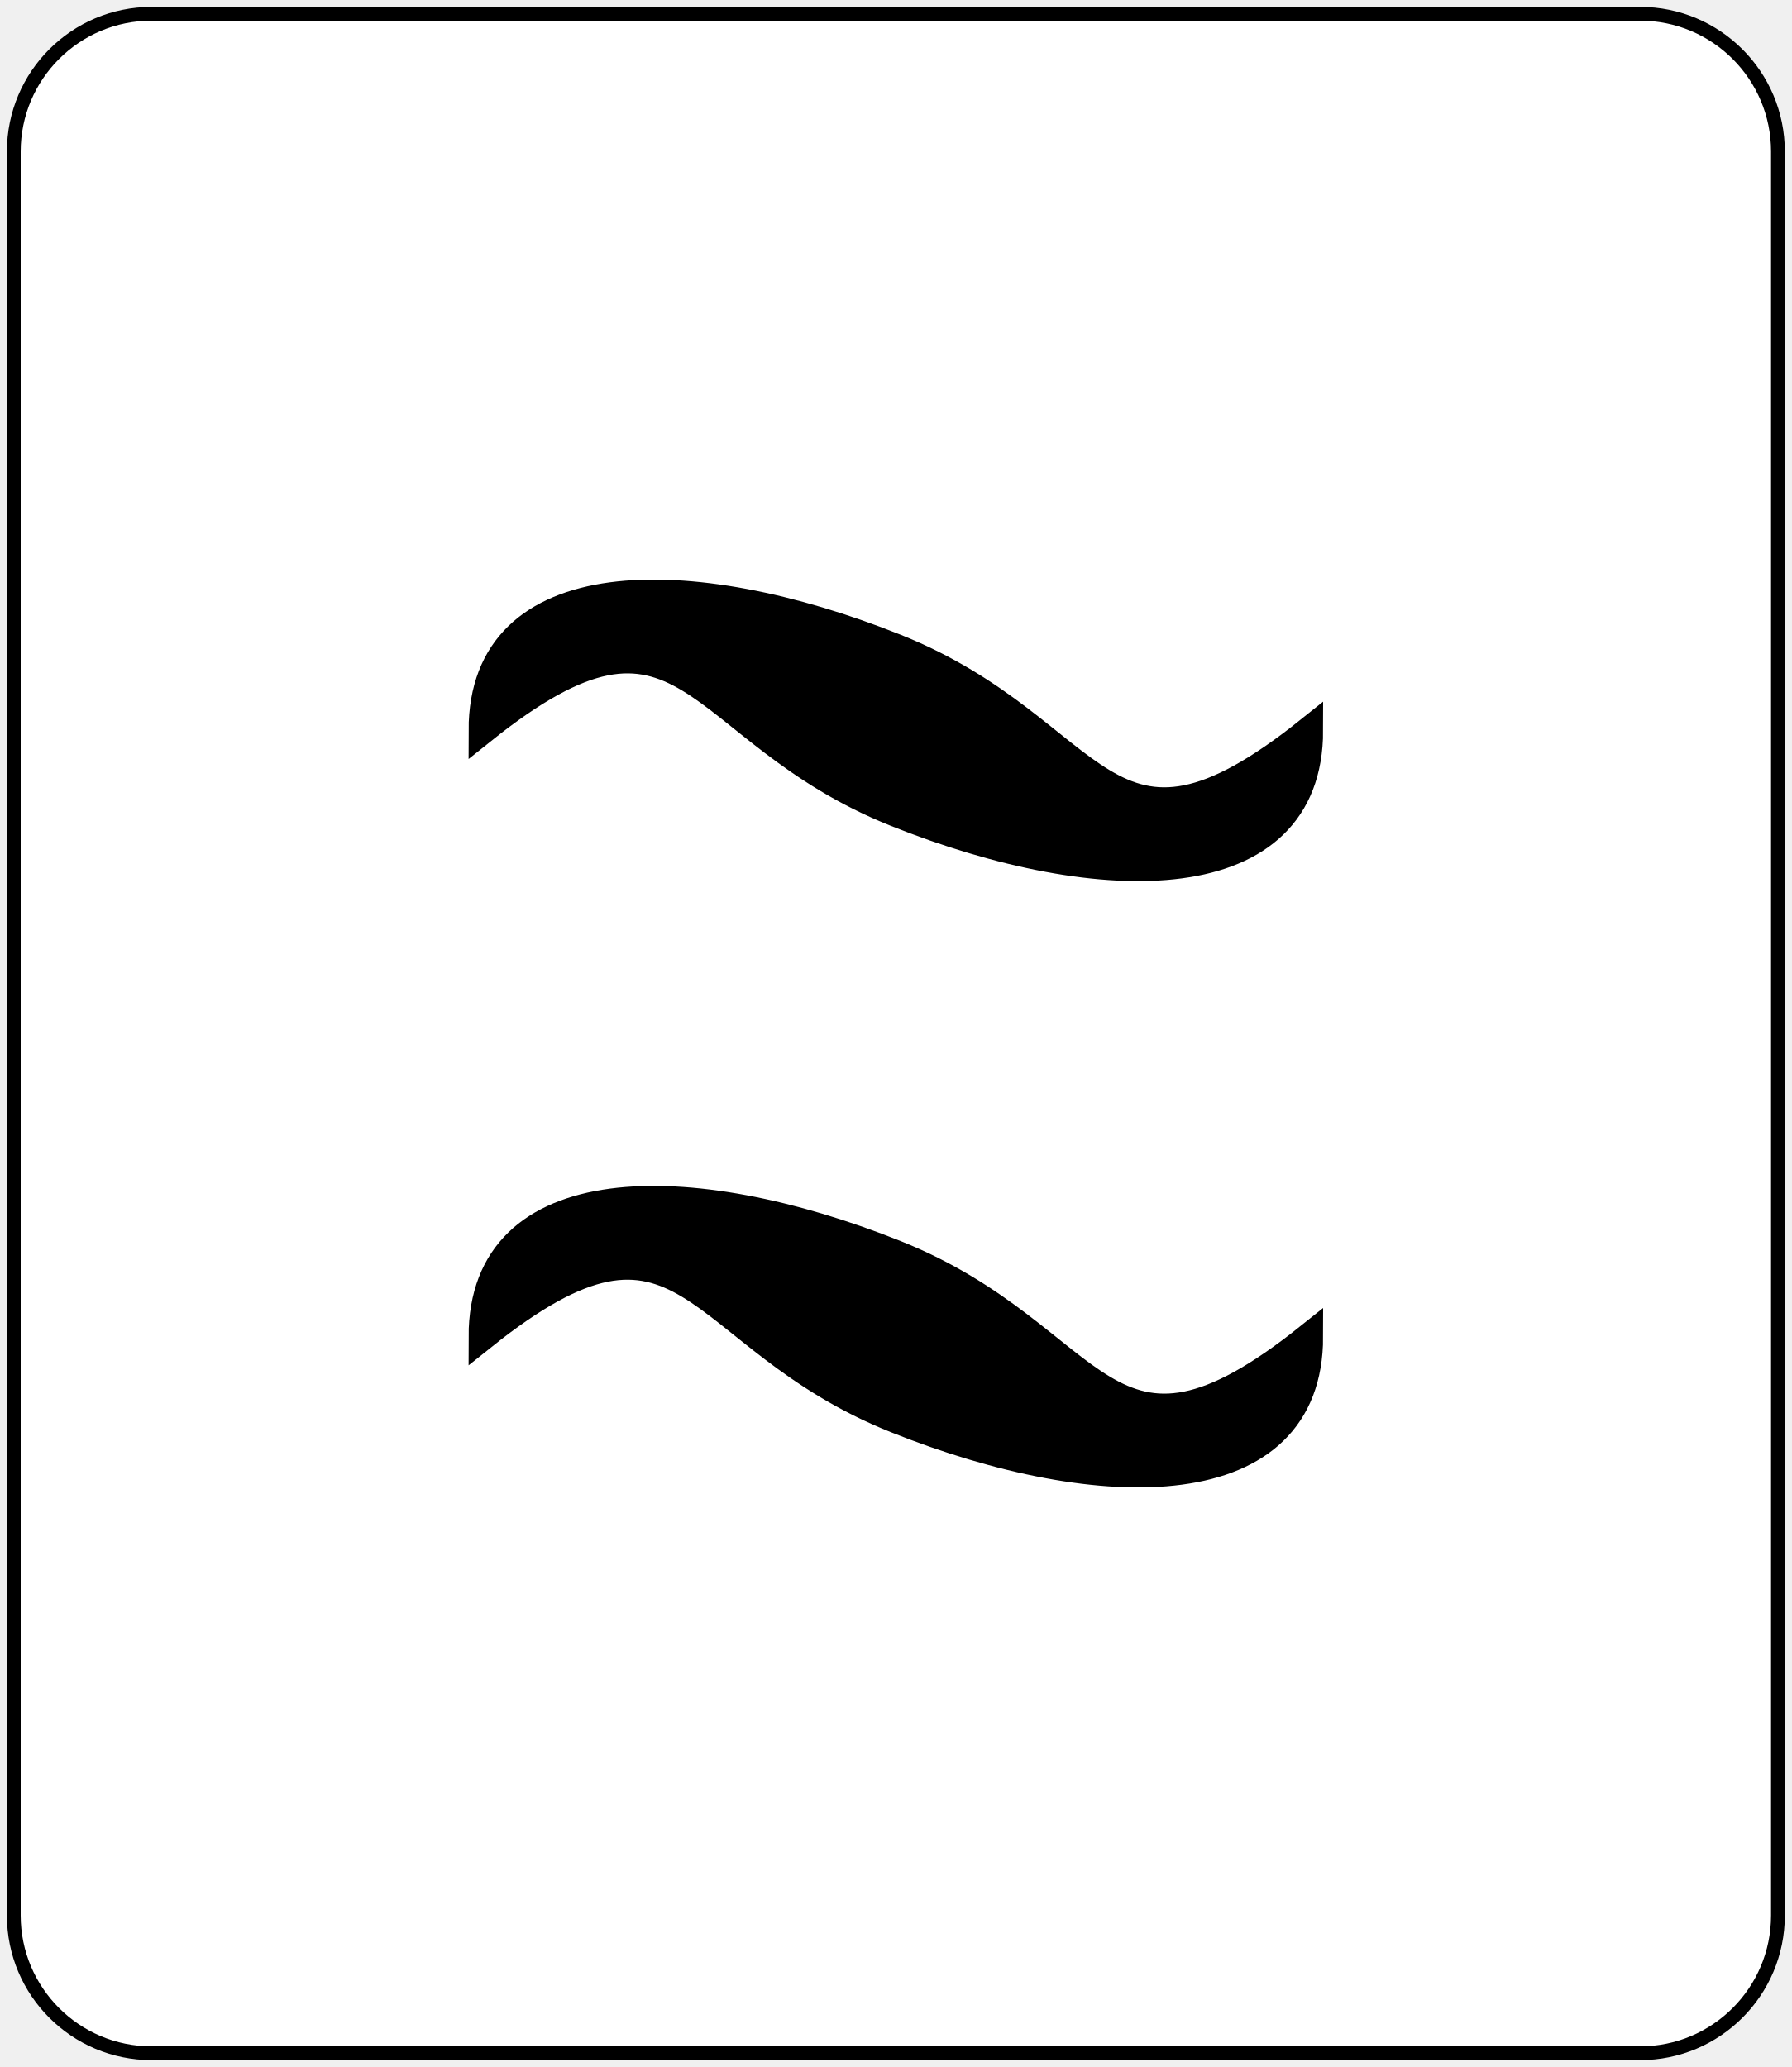
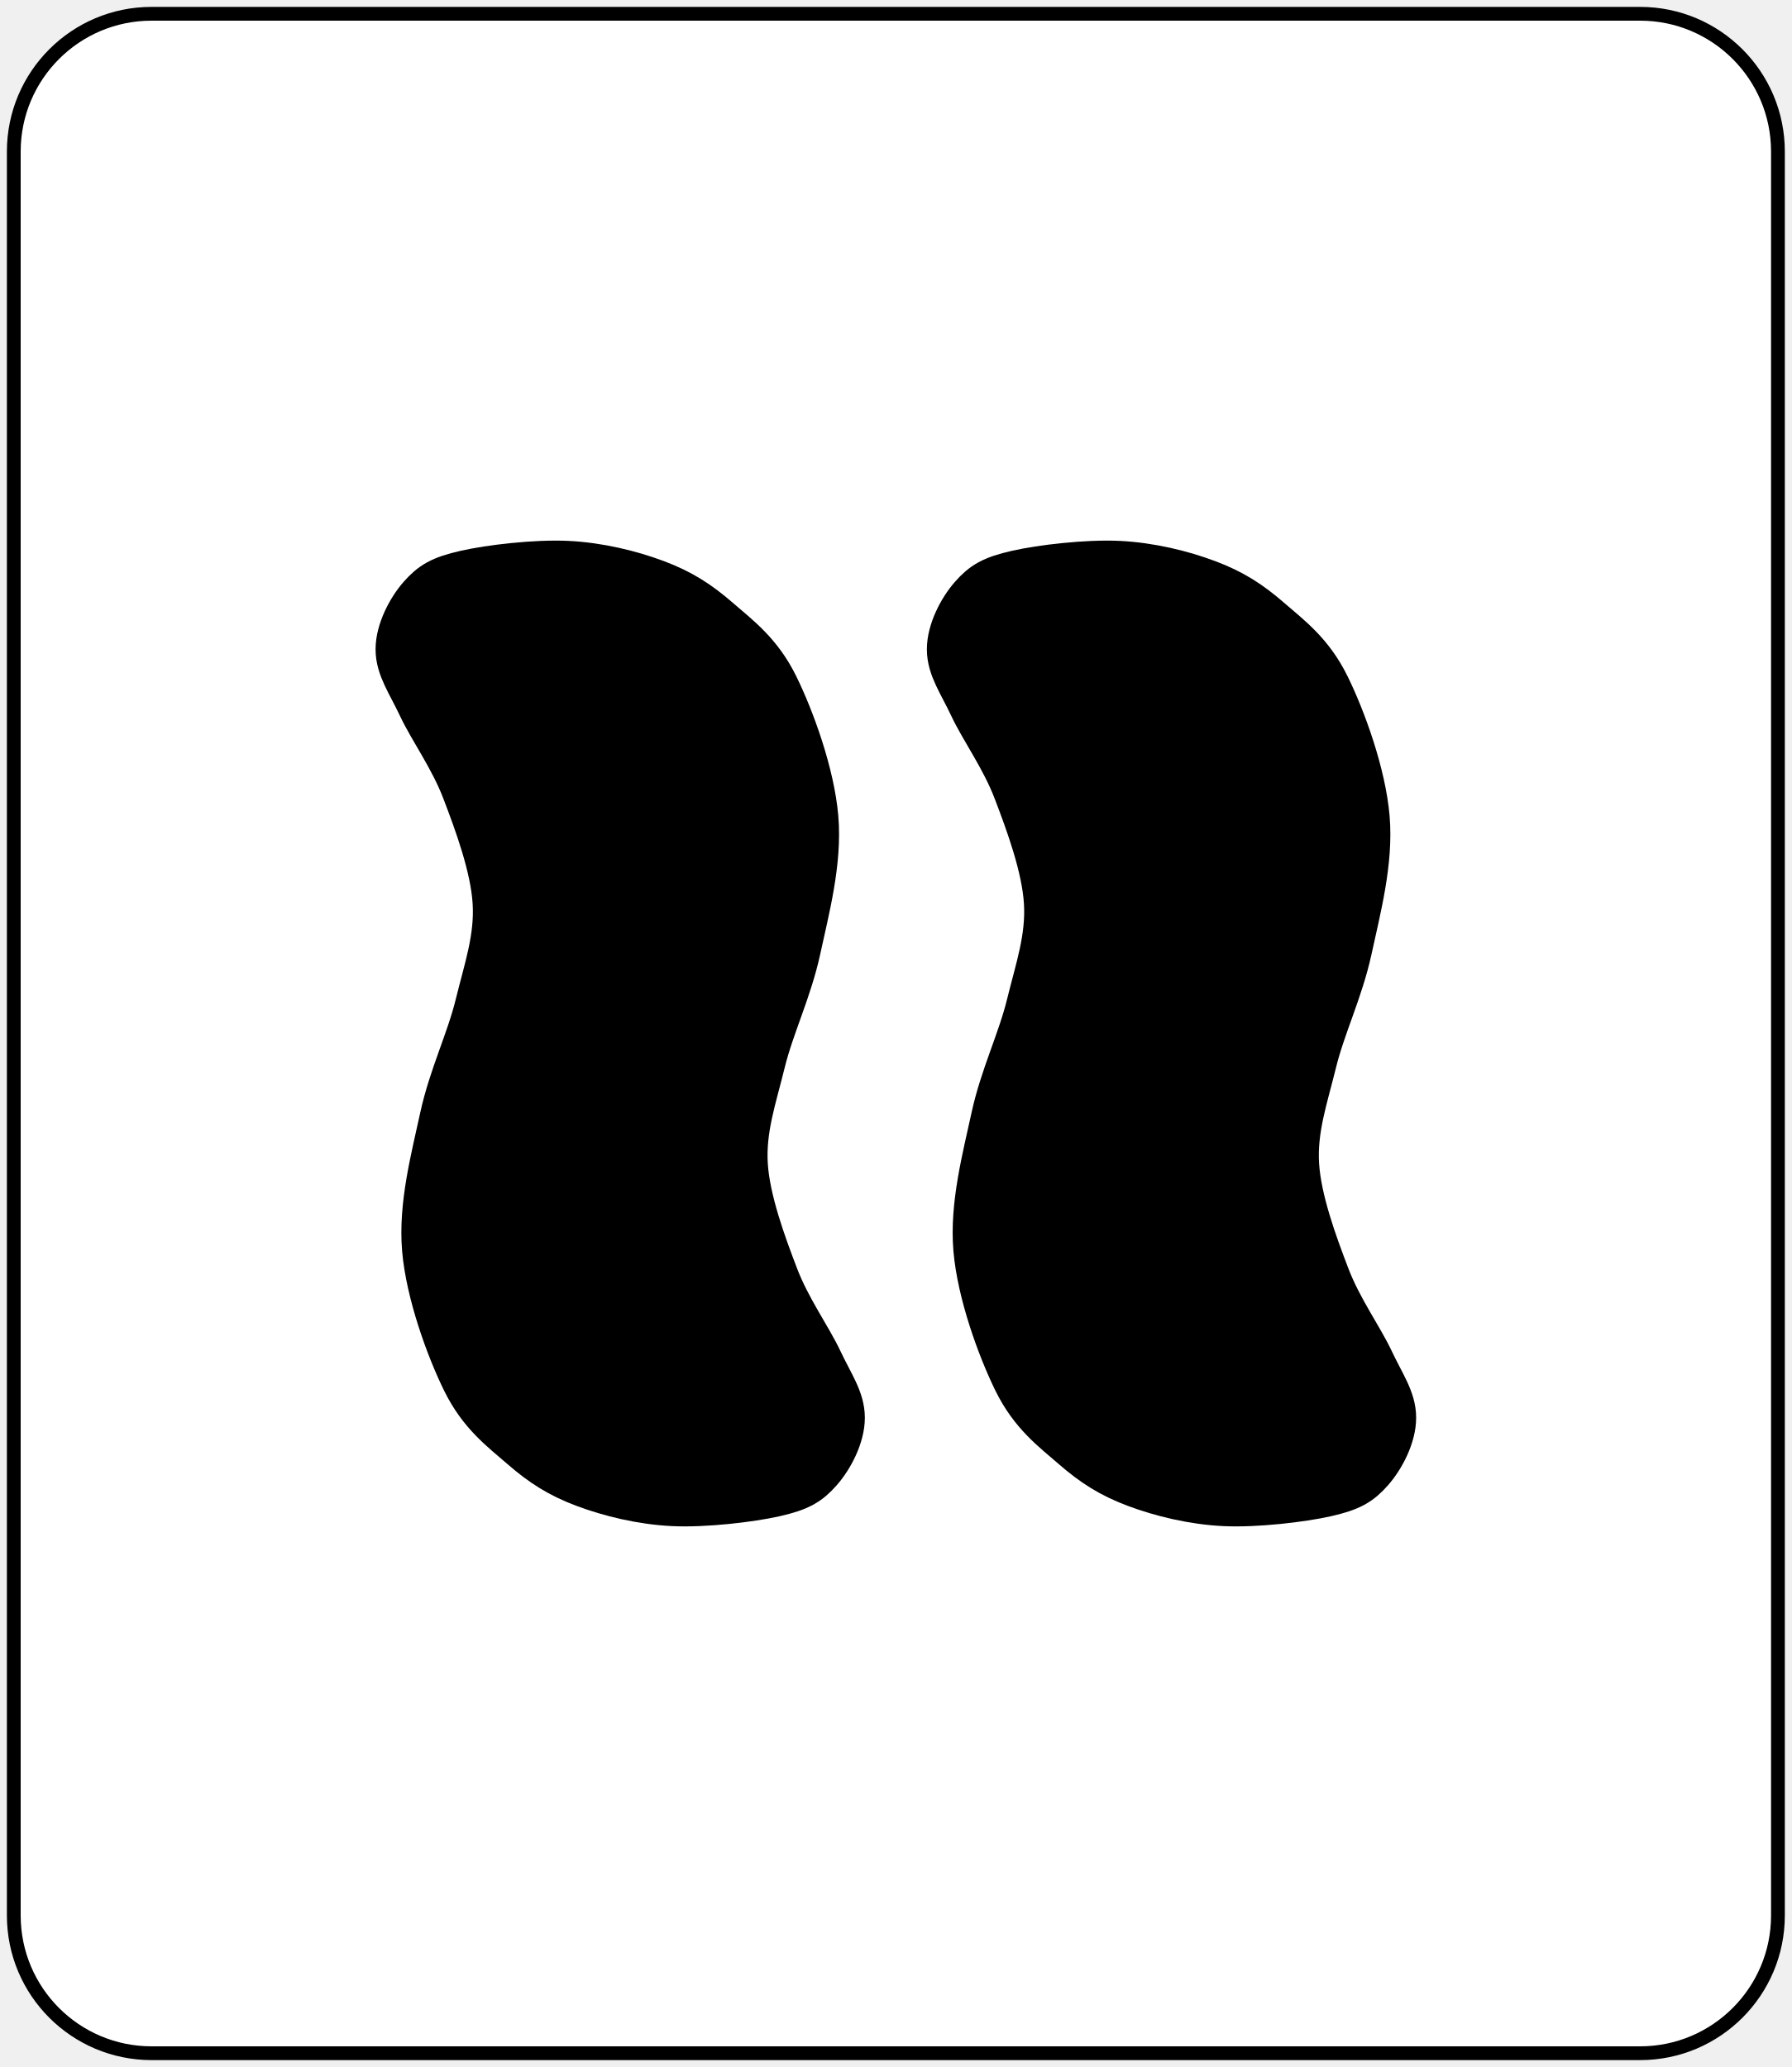
<svg xmlns="http://www.w3.org/2000/svg" width="130" height="150" viewBox="0 0 130 150">
  <defs>
-     <pattern id="stripes" patternUnits="userSpaceOnUse" width="6" height="6">
-       <line x1="0" y1="0" x2="0" y2="6" stroke="black" stroke-width="2" />
+     <pattern id="stripes" patternUnits="userSpaceOnUse" width="6" height="5">
+       <line x1="0" y1="2.5" x2="6" y2="2.5" stroke="black" stroke-width="1.5" />
    </pattern>
  </defs>
  <rect x="1" y="1" width="128" height="148" rx="10" fill="white" stroke="black" />
-   <path d="M 35.0 53.0 C 35.0 41.0, 50.0 41.0, 65.0 47.0 S 80.0 65.0, 95.0 53.0 C 95.0 65.0, 80.0 65.0, 65.0 59.0 S 50.0 41.0, 35.0 53.0 Z" fill="black" stroke="black" stroke-width="2" />
-   <path d="M 35.0 97.0 C 35.0 85.0, 50.0 85.0, 65.0 91.0 S 80.0 109.0, 95.0 97.0 C 95.0 109.0, 80.0 109.0, 65.0 103.0 S 50.0 85.0, 35.0 97.0 Z" fill="black" stroke="black" stroke-width="2" />
+   <path d="M 48.84 109 C 46.55 108.89 44.25 108.32 42.44 107.64 C 40.63 106.96 39.4 106.17 37.96 104.92 C 36.52 103.67 34.97 102.54 33.8 100.16 C 32.63 97.78 31.19 93.81 30.92 90.64 C 30.65 87.47 31.56 84.07 32.2 81.12 C 32.84 78.17 34.12 75.57 34.76 72.96 C 35.4 70.35 36.2 68.09 36.04 65.48 C 35.88 62.87 34.71 59.7 33.8 57.32 C 32.89 54.94 31.4 52.9 30.6 51.2 C 29.8 49.5 29 48.42 29 47.12 C 29 45.82 29.8 44.29 30.6 43.38 C 31.4 42.47 32.04 42.08 33.8 41.68 C 35.56 41.28 38.87 40.89 41.16 41 C 43.45 41.11 45.75 41.68 47.56 42.36 C 49.37 43.04 50.6 43.83 52.04 45.08 C 53.48 46.33 55.03 47.46 56.2 49.84 C 57.37 52.22 58.81 56.19 59.08 59.36 C 59.35 62.53 58.44 65.93 57.8 68.88 C 57.16 71.83 55.88 74.43 55.24 77.04 C 54.6 79.65 53.8 81.91 53.96 84.52 C 54.12 87.13 55.29 90.3 56.2 92.68 C 57.11 95.06 58.6 97.1 59.4 98.8 C 60.2 100.5 61 101.58 61 102.88 C 61 104.18 60.2 105.71 59.4 106.62 C 58.6 107.53 57.96 107.92 56.2 108.32 C 54.44 108.72 51.13 109.11 48.84 109 Z" fill="black" stroke="black" stroke-width="3.5" stroke-linejoin="round" />
+   <path d="M 88.84 109 C 86.55 108.89 84.25 108.32 82.44 107.64 C 80.63 106.96 79.4 106.17 77.96 104.92 C 76.52 103.67 74.97 102.54 73.8 100.16 C 72.63 97.78 71.19 93.81 70.92 90.64 C 70.65 87.47 71.56 84.07 72.2 81.12 C 72.84 78.17 74.12 75.57 74.76 72.96 C 75.4 70.35 76.2 68.09 76.04 65.48 C 75.88 62.87 74.71 59.7 73.8 57.32 C 72.89 54.94 71.4 52.9 70.6 51.2 C 69.8 49.5 69 48.42 69 47.12 C 69 45.82 69.8 44.29 70.6 43.38 C 71.4 42.47 72.04 42.08 73.8 41.68 C 75.56 41.28 78.87 40.89 81.16 41 C 83.45 41.11 85.75 41.68 87.56 42.36 C 89.37 43.04 90.6 43.83 92.04 45.08 C 93.48 46.33 95.03 47.46 96.2 49.84 C 97.37 52.22 98.81 56.19 99.08 59.36 C 99.35 62.53 98.44 65.93 97.8 68.88 C 97.16 71.83 95.88 74.43 95.24 77.04 C 94.6 79.65 93.8 81.91 93.96 84.52 C 94.12 87.13 95.29 90.3 96.2 92.68 C 97.11 95.06 98.6 97.1 99.4 98.8 C 100.2 100.5 101 101.58 101 102.88 C 101 104.18 100.2 105.71 99.4 106.62 C 98.6 107.53 97.96 107.92 96.2 108.32 C 94.44 108.72 91.13 109.11 88.84 109 Z" fill="black" stroke="black" stroke-width="3.5" stroke-linejoin="round" />
</svg>
